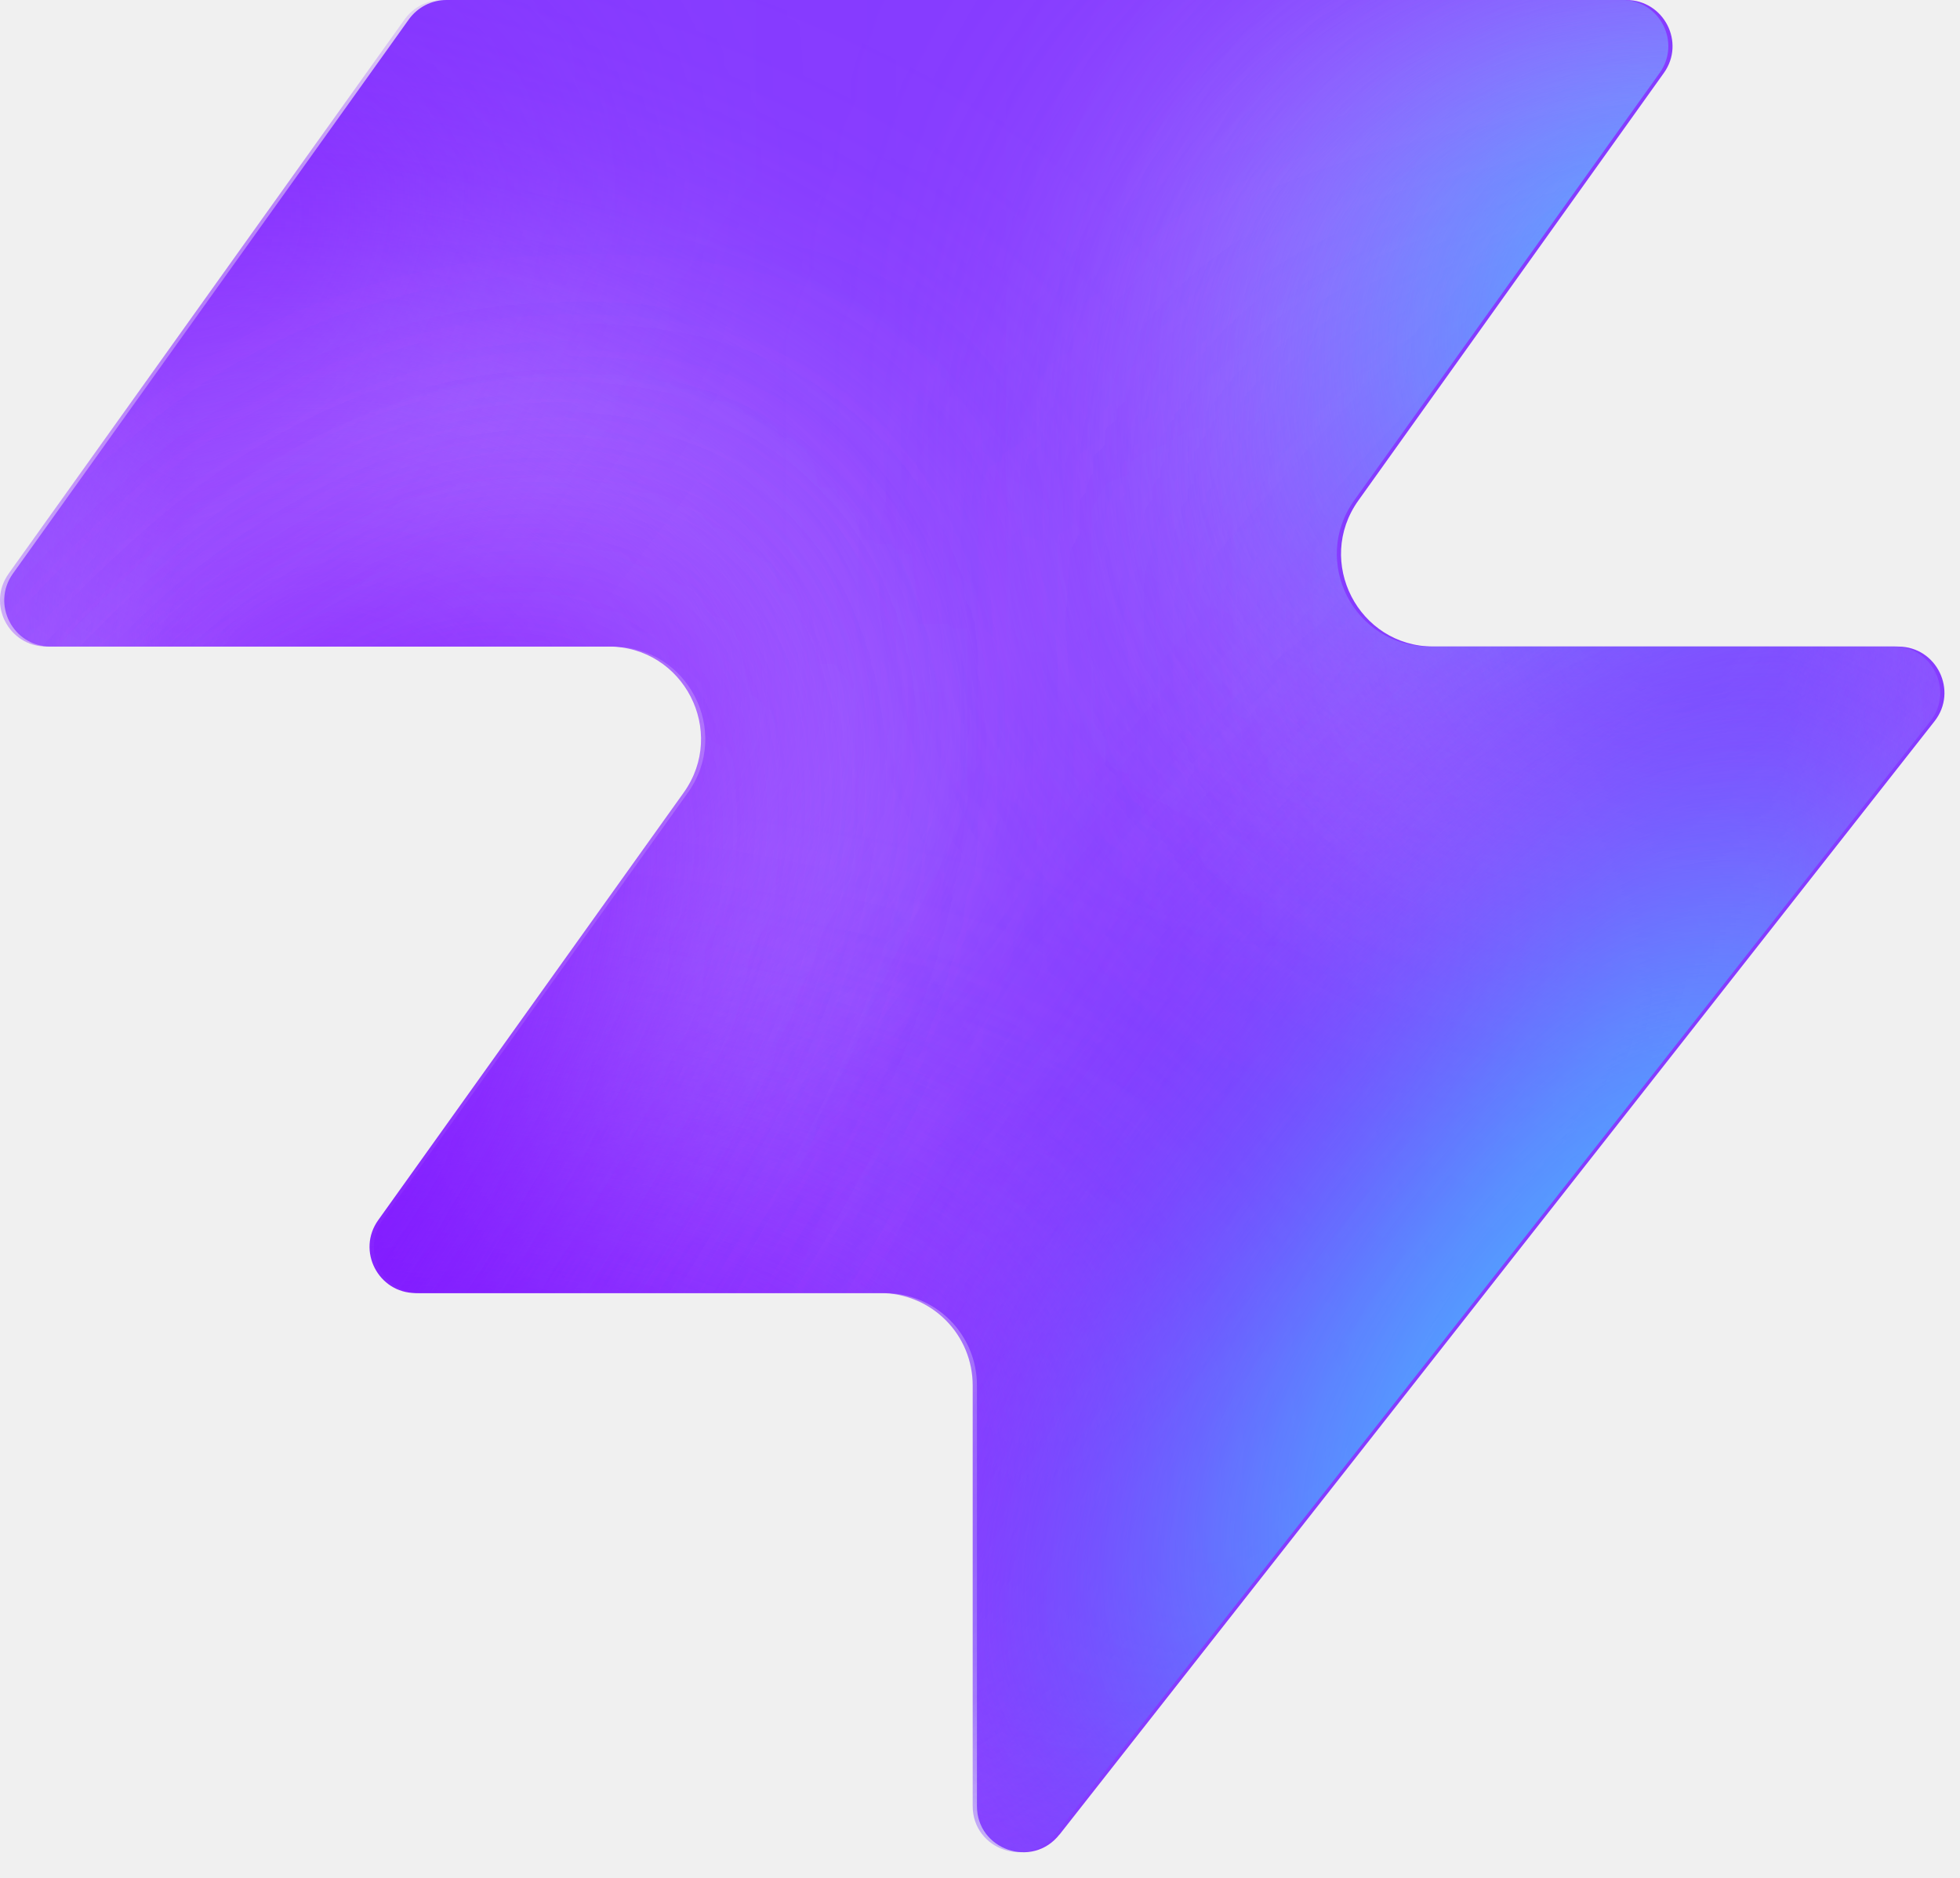
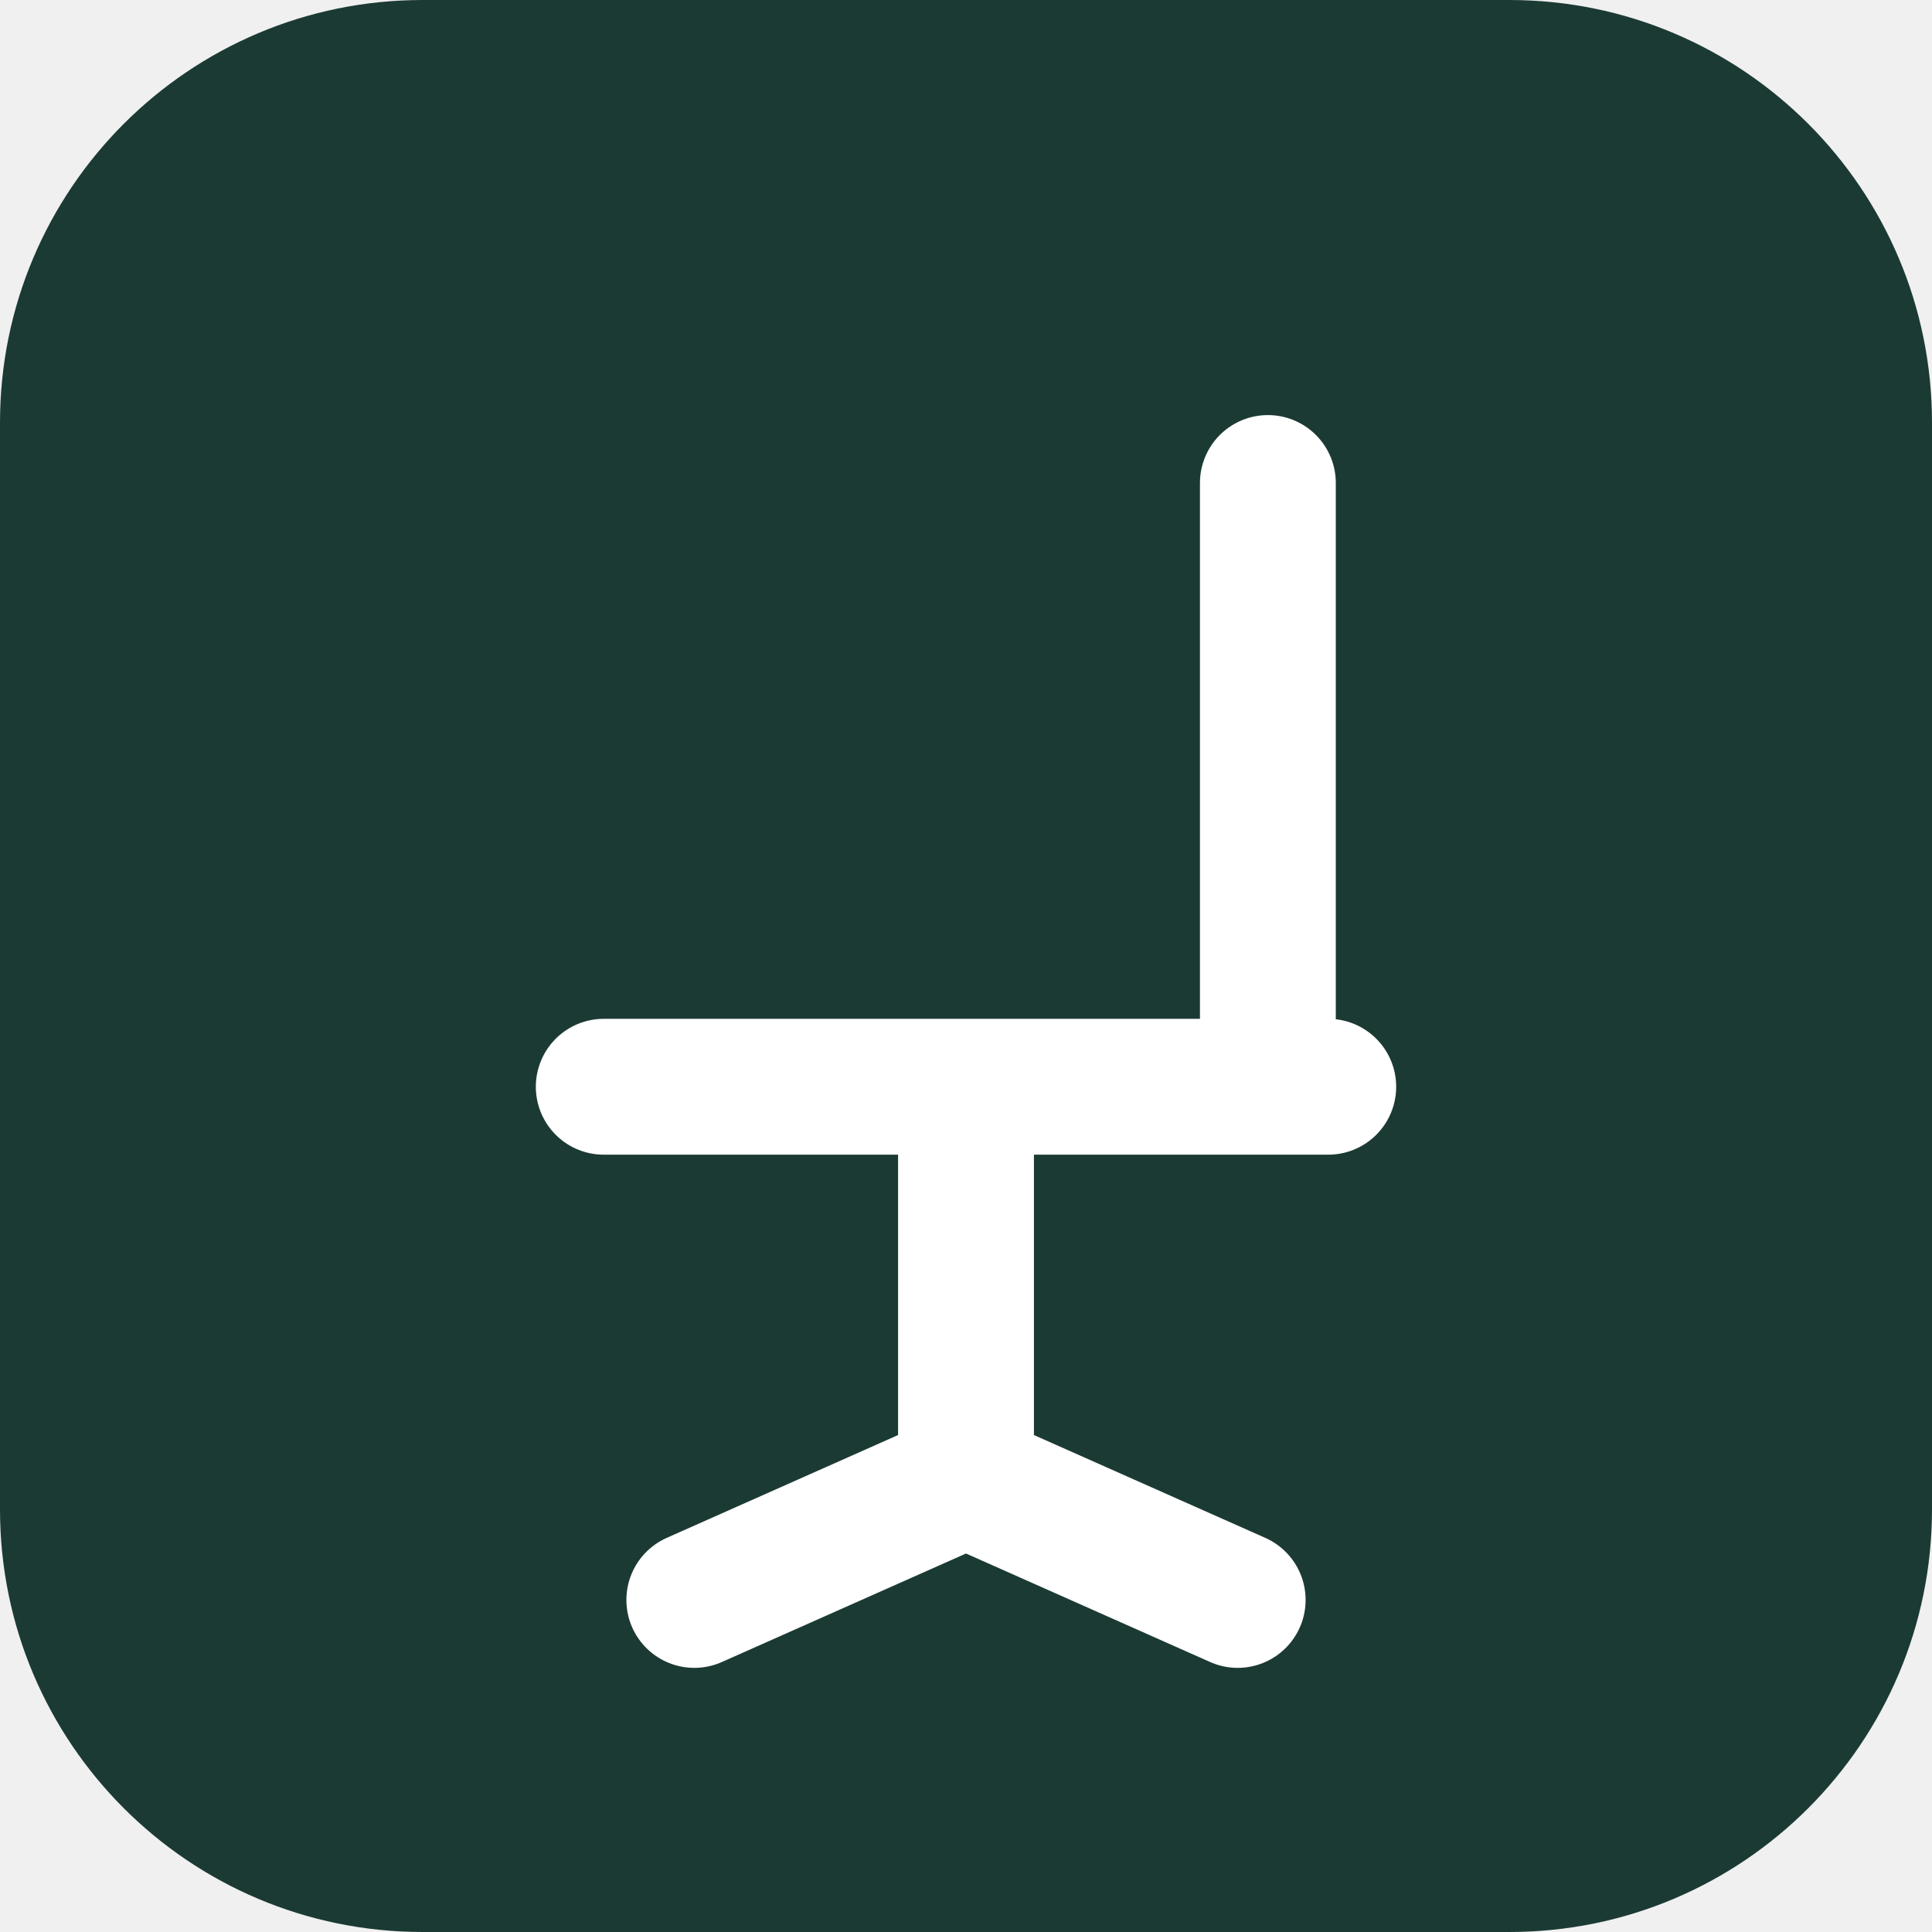
- <svg xmlns="http://www.w3.org/2000/svg" width="48" height="46" fill="none" viewBox="0 0 48 46">
-   <path fill="#863bff" d="M25.946 44.938c-.664.845-2.021.375-2.021-.698V33.937a2.26 2.26 0 0 0-2.262-2.262H10.287c-.92 0-1.456-1.04-.92-1.788l7.48-10.471c1.07-1.497 0-3.578-1.842-3.578H1.237c-.92 0-1.456-1.04-.92-1.788L10.013.474c.214-.297.556-.474.92-.474h28.894c.92 0 1.456 1.04.92 1.788l-7.48 10.471c-1.07 1.498 0 3.579 1.842 3.579h11.377c.943 0 1.473 1.088.89 1.83L25.947 44.94z" style="fill:#863bff;fill:color(display-p3 .525 .23 1);fill-opacity:1" />
-   <mask id="a" width="48" height="46" x="0" y="0" maskUnits="userSpaceOnUse" style="mask-type:alpha">
-     <path fill="#000" d="M25.842 44.938c-.664.844-2.021.375-2.021-.698V33.937a2.26 2.26 0 0 0-2.262-2.262H10.183c-.92 0-1.456-1.04-.92-1.788l7.48-10.471c1.07-1.498 0-3.579-1.842-3.579H1.133c-.92 0-1.456-1.04-.92-1.787L9.91.473c.214-.297.556-.474.92-.474h28.894c.92 0 1.456 1.04.92 1.788l-7.48 10.471c-1.07 1.498 0 3.578 1.842 3.578h11.377c.943 0 1.473 1.088.89 1.832L25.843 44.94z" style="fill:#000;fill-opacity:1" />
-   </mask>
-   <g mask="url(#a)">
-     <g filter="url(#b)">
-       <ellipse cx="5.508" cy="14.704" fill="#ede6ff" rx="5.508" ry="14.704" style="fill:#ede6ff;fill:color(display-p3 .927 .903 1);fill-opacity:1" transform="matrix(.00324 1 1 -.00324 -4.47 31.516)" />
-     </g>
-     <g filter="url(#c)">
-       <ellipse cx="10.399" cy="29.851" fill="#ede6ff" rx="10.399" ry="29.851" style="fill:#ede6ff;fill:color(display-p3 .927 .903 1);fill-opacity:1" transform="matrix(.00324 1 1 -.00324 -39.328 7.883)" />
-     </g>
-     <g filter="url(#d)">
-       <ellipse cx="5.508" cy="30.487" fill="#7e14ff" rx="5.508" ry="30.487" style="fill:#7e14ff;fill:color(display-p3 .492 .077 1);fill-opacity:1" transform="rotate(89.814 -25.913 -14.639)scale(1 -1)" />
-     </g>
-     <g filter="url(#e)">
-       <ellipse cx="5.508" cy="30.599" fill="#7e14ff" rx="5.508" ry="30.599" style="fill:#7e14ff;fill:color(display-p3 .492 .077 1);fill-opacity:1" transform="rotate(89.814 -32.644 -3.334)scale(1 -1)" />
-     </g>
-     <g filter="url(#f)">
-       <ellipse cx="5.508" cy="30.599" fill="#7e14ff" rx="5.508" ry="30.599" style="fill:#7e14ff;fill:color(display-p3 .492 .077 1);fill-opacity:1" transform="matrix(.00324 1 1 -.00324 -34.34 30.47)" />
-     </g>
-     <g filter="url(#g)">
-       <ellipse cx="14.072" cy="22.078" fill="#ede6ff" rx="14.072" ry="22.078" style="fill:#ede6ff;fill:color(display-p3 .927 .903 1);fill-opacity:1" transform="rotate(93.35 24.506 48.493)scale(-1 1)" />
-     </g>
-     <g filter="url(#h)">
-       <ellipse cx="3.47" cy="21.501" fill="#7e14ff" rx="3.47" ry="21.501" style="fill:#7e14ff;fill:color(display-p3 .492 .077 1);fill-opacity:1" transform="rotate(89.009 28.708 47.59)scale(-1 1)" />
-     </g>
-     <g filter="url(#i)">
-       <ellipse cx="3.47" cy="21.501" fill="#7e14ff" rx="3.47" ry="21.501" style="fill:#7e14ff;fill:color(display-p3 .492 .077 1);fill-opacity:1" transform="rotate(89.009 28.708 47.59)scale(-1 1)" />
-     </g>
-     <g filter="url(#j)">
-       <ellipse cx=".387" cy="8.972" fill="#7e14ff" rx="4.407" ry="29.108" style="fill:#7e14ff;fill:color(display-p3 .492 .077 1);fill-opacity:1" transform="rotate(39.51 .387 8.972)" />
-     </g>
-     <g filter="url(#k)">
-       <ellipse cx="47.523" cy="-6.092" fill="#7e14ff" rx="4.407" ry="29.108" style="fill:#7e14ff;fill:color(display-p3 .492 .077 1);fill-opacity:1" transform="rotate(37.892 47.523 -6.092)" />
-     </g>
-     <g filter="url(#l)">
-       <ellipse cx="41.412" cy="6.333" fill="#47bfff" rx="5.971" ry="9.665" style="fill:#47bfff;fill:color(display-p3 .28 .748 1);fill-opacity:1" transform="rotate(37.892 41.412 6.333)" />
-     </g>
-     <g filter="url(#m)">
-       <ellipse cx="-1.879" cy="38.332" fill="#7e14ff" rx="4.407" ry="29.108" style="fill:#7e14ff;fill:color(display-p3 .492 .077 1);fill-opacity:1" transform="rotate(37.892 -1.88 38.332)" />
-     </g>
-     <g filter="url(#n)">
-       <ellipse cx="-1.879" cy="38.332" fill="#7e14ff" rx="4.407" ry="29.108" style="fill:#7e14ff;fill:color(display-p3 .492 .077 1);fill-opacity:1" transform="rotate(37.892 -1.88 38.332)" />
-     </g>
-     <g filter="url(#o)">
-       <ellipse cx="35.651" cy="29.907" fill="#7e14ff" rx="4.407" ry="29.108" style="fill:#7e14ff;fill:color(display-p3 .492 .077 1);fill-opacity:1" transform="rotate(37.892 35.651 29.907)" />
-     </g>
-     <g filter="url(#p)">
-       <ellipse cx="38.418" cy="32.4" fill="#47bfff" rx="5.971" ry="15.297" style="fill:#47bfff;fill:color(display-p3 .28 .748 1);fill-opacity:1" transform="rotate(37.892 38.418 32.4)" />
-     </g>
+ <svg xmlns="http://www.w3.org/2000/svg" viewBox="0 0 64 64">
+   <rect width="64" height="64" rx="14" fill="#1c3a34" />
+   <g stroke="#ffffff" stroke-width="4.5" stroke-linecap="round" stroke-linejoin="round" fill="none">
+     <path d="M20 36h24" />
+     <path d="M32 38v11" />
+     <path d="M23 53l9-4 9 4" />
+     <path d="M42 16v18" />
  </g>
-   <defs>
-     <filter id="b" width="60.045" height="41.654" x="-19.77" y="16.149" color-interpolation-filters="sRGB" filterUnits="userSpaceOnUse">
-       <feFlood flood-opacity="0" result="BackgroundImageFix" />
-       <feBlend in="SourceGraphic" in2="BackgroundImageFix" result="shape" />
-       <feGaussianBlur result="effect1_foregroundBlur_2002_17158" stdDeviation="7.659" />
-     </filter>
-     <filter id="c" width="90.34" height="51.437" x="-54.613" y="-7.533" color-interpolation-filters="sRGB" filterUnits="userSpaceOnUse">
-       <feFlood flood-opacity="0" result="BackgroundImageFix" />
-       <feBlend in="SourceGraphic" in2="BackgroundImageFix" result="shape" />
-       <feGaussianBlur result="effect1_foregroundBlur_2002_17158" stdDeviation="7.659" />
-     </filter>
-     <filter id="d" width="79.355" height="29.4" x="-49.64" y="2.03" color-interpolation-filters="sRGB" filterUnits="userSpaceOnUse">
-       <feFlood flood-opacity="0" result="BackgroundImageFix" />
-       <feBlend in="SourceGraphic" in2="BackgroundImageFix" result="shape" />
-       <feGaussianBlur result="effect1_foregroundBlur_2002_17158" stdDeviation="4.596" />
-     </filter>
-     <filter id="e" width="79.579" height="29.4" x="-45.045" y="20.029" color-interpolation-filters="sRGB" filterUnits="userSpaceOnUse">
-       <feFlood flood-opacity="0" result="BackgroundImageFix" />
-       <feBlend in="SourceGraphic" in2="BackgroundImageFix" result="shape" />
-       <feGaussianBlur result="effect1_foregroundBlur_2002_17158" stdDeviation="4.596" />
-     </filter>
-     <filter id="f" width="79.579" height="29.4" x="-43.513" y="21.178" color-interpolation-filters="sRGB" filterUnits="userSpaceOnUse">
-       <feFlood flood-opacity="0" result="BackgroundImageFix" />
-       <feBlend in="SourceGraphic" in2="BackgroundImageFix" result="shape" />
-       <feGaussianBlur result="effect1_foregroundBlur_2002_17158" stdDeviation="4.596" />
-     </filter>
-     <filter id="g" width="74.749" height="58.852" x="15.756" y="-17.901" color-interpolation-filters="sRGB" filterUnits="userSpaceOnUse">
-       <feFlood flood-opacity="0" result="BackgroundImageFix" />
-       <feBlend in="SourceGraphic" in2="BackgroundImageFix" result="shape" />
-       <feGaussianBlur result="effect1_foregroundBlur_2002_17158" stdDeviation="7.659" />
-     </filter>
-     <filter id="h" width="61.377" height="25.362" x="23.548" y="2.284" color-interpolation-filters="sRGB" filterUnits="userSpaceOnUse">
-       <feFlood flood-opacity="0" result="BackgroundImageFix" />
-       <feBlend in="SourceGraphic" in2="BackgroundImageFix" result="shape" />
-       <feGaussianBlur result="effect1_foregroundBlur_2002_17158" stdDeviation="4.596" />
-     </filter>
-     <filter id="i" width="61.377" height="25.362" x="23.548" y="2.284" color-interpolation-filters="sRGB" filterUnits="userSpaceOnUse">
-       <feFlood flood-opacity="0" result="BackgroundImageFix" />
-       <feBlend in="SourceGraphic" in2="BackgroundImageFix" result="shape" />
-       <feGaussianBlur result="effect1_foregroundBlur_2002_17158" stdDeviation="4.596" />
-     </filter>
-     <filter id="j" width="56.045" height="63.649" x="-27.636" y="-22.853" color-interpolation-filters="sRGB" filterUnits="userSpaceOnUse">
-       <feFlood flood-opacity="0" result="BackgroundImageFix" />
-       <feBlend in="SourceGraphic" in2="BackgroundImageFix" result="shape" />
-       <feGaussianBlur result="effect1_foregroundBlur_2002_17158" stdDeviation="4.596" />
-     </filter>
-     <filter id="k" width="54.814" height="64.646" x="20.116" y="-38.415" color-interpolation-filters="sRGB" filterUnits="userSpaceOnUse">
-       <feFlood flood-opacity="0" result="BackgroundImageFix" />
-       <feBlend in="SourceGraphic" in2="BackgroundImageFix" result="shape" />
-       <feGaussianBlur result="effect1_foregroundBlur_2002_17158" stdDeviation="4.596" />
-     </filter>
-     <filter id="l" width="33.541" height="35.313" x="24.641" y="-11.323" color-interpolation-filters="sRGB" filterUnits="userSpaceOnUse">
-       <feFlood flood-opacity="0" result="BackgroundImageFix" />
-       <feBlend in="SourceGraphic" in2="BackgroundImageFix" result="shape" />
-       <feGaussianBlur result="effect1_foregroundBlur_2002_17158" stdDeviation="4.596" />
-     </filter>
-     <filter id="m" width="54.814" height="64.646" x="-29.286" y="6.009" color-interpolation-filters="sRGB" filterUnits="userSpaceOnUse">
-       <feFlood flood-opacity="0" result="BackgroundImageFix" />
-       <feBlend in="SourceGraphic" in2="BackgroundImageFix" result="shape" />
-       <feGaussianBlur result="effect1_foregroundBlur_2002_17158" stdDeviation="4.596" />
-     </filter>
-     <filter id="n" width="54.814" height="64.646" x="-29.286" y="6.009" color-interpolation-filters="sRGB" filterUnits="userSpaceOnUse">
-       <feFlood flood-opacity="0" result="BackgroundImageFix" />
-       <feBlend in="SourceGraphic" in2="BackgroundImageFix" result="shape" />
-       <feGaussianBlur result="effect1_foregroundBlur_2002_17158" stdDeviation="4.596" />
-     </filter>
-     <filter id="o" width="54.814" height="64.646" x="8.244" y="-2.416" color-interpolation-filters="sRGB" filterUnits="userSpaceOnUse">
-       <feFlood flood-opacity="0" result="BackgroundImageFix" />
-       <feBlend in="SourceGraphic" in2="BackgroundImageFix" result="shape" />
-       <feGaussianBlur result="effect1_foregroundBlur_2002_17158" stdDeviation="4.596" />
-     </filter>
-     <filter id="p" width="39.409" height="43.623" x="18.713" y="10.588" color-interpolation-filters="sRGB" filterUnits="userSpaceOnUse">
-       <feFlood flood-opacity="0" result="BackgroundImageFix" />
-       <feBlend in="SourceGraphic" in2="BackgroundImageFix" result="shape" />
-       <feGaussianBlur result="effect1_foregroundBlur_2002_17158" stdDeviation="4.596" />
-     </filter>
-   </defs>
</svg>
